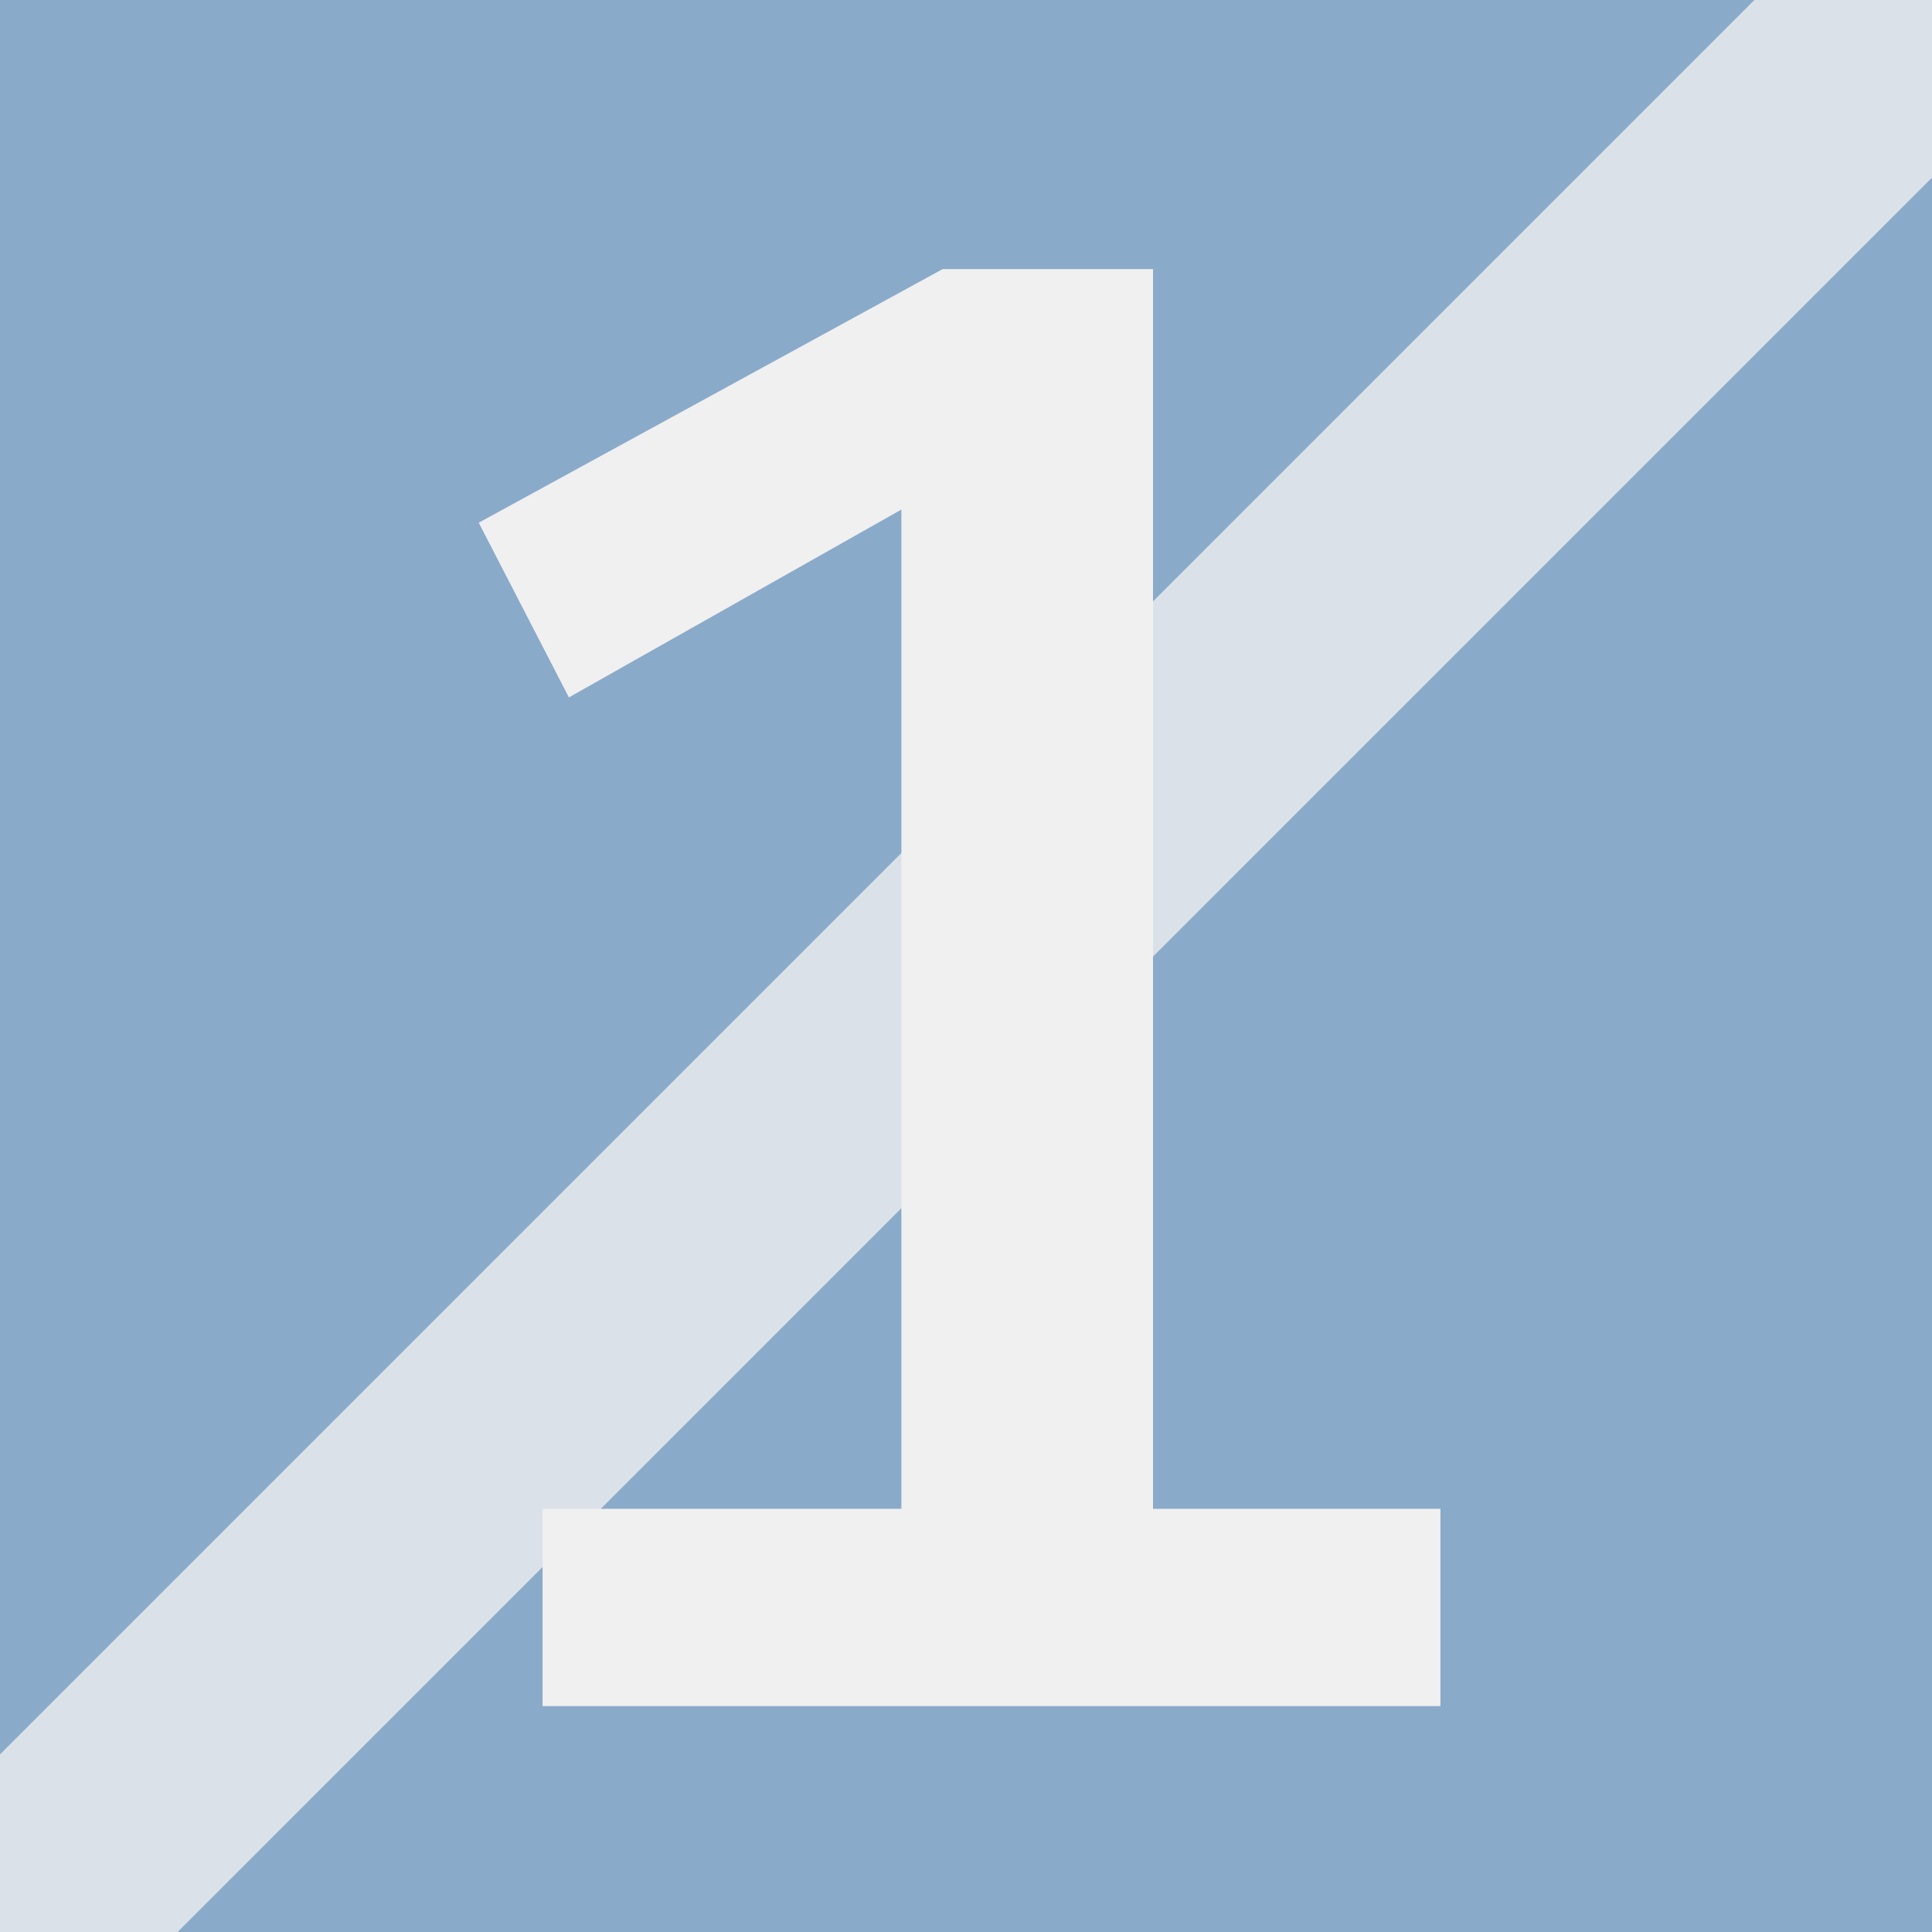
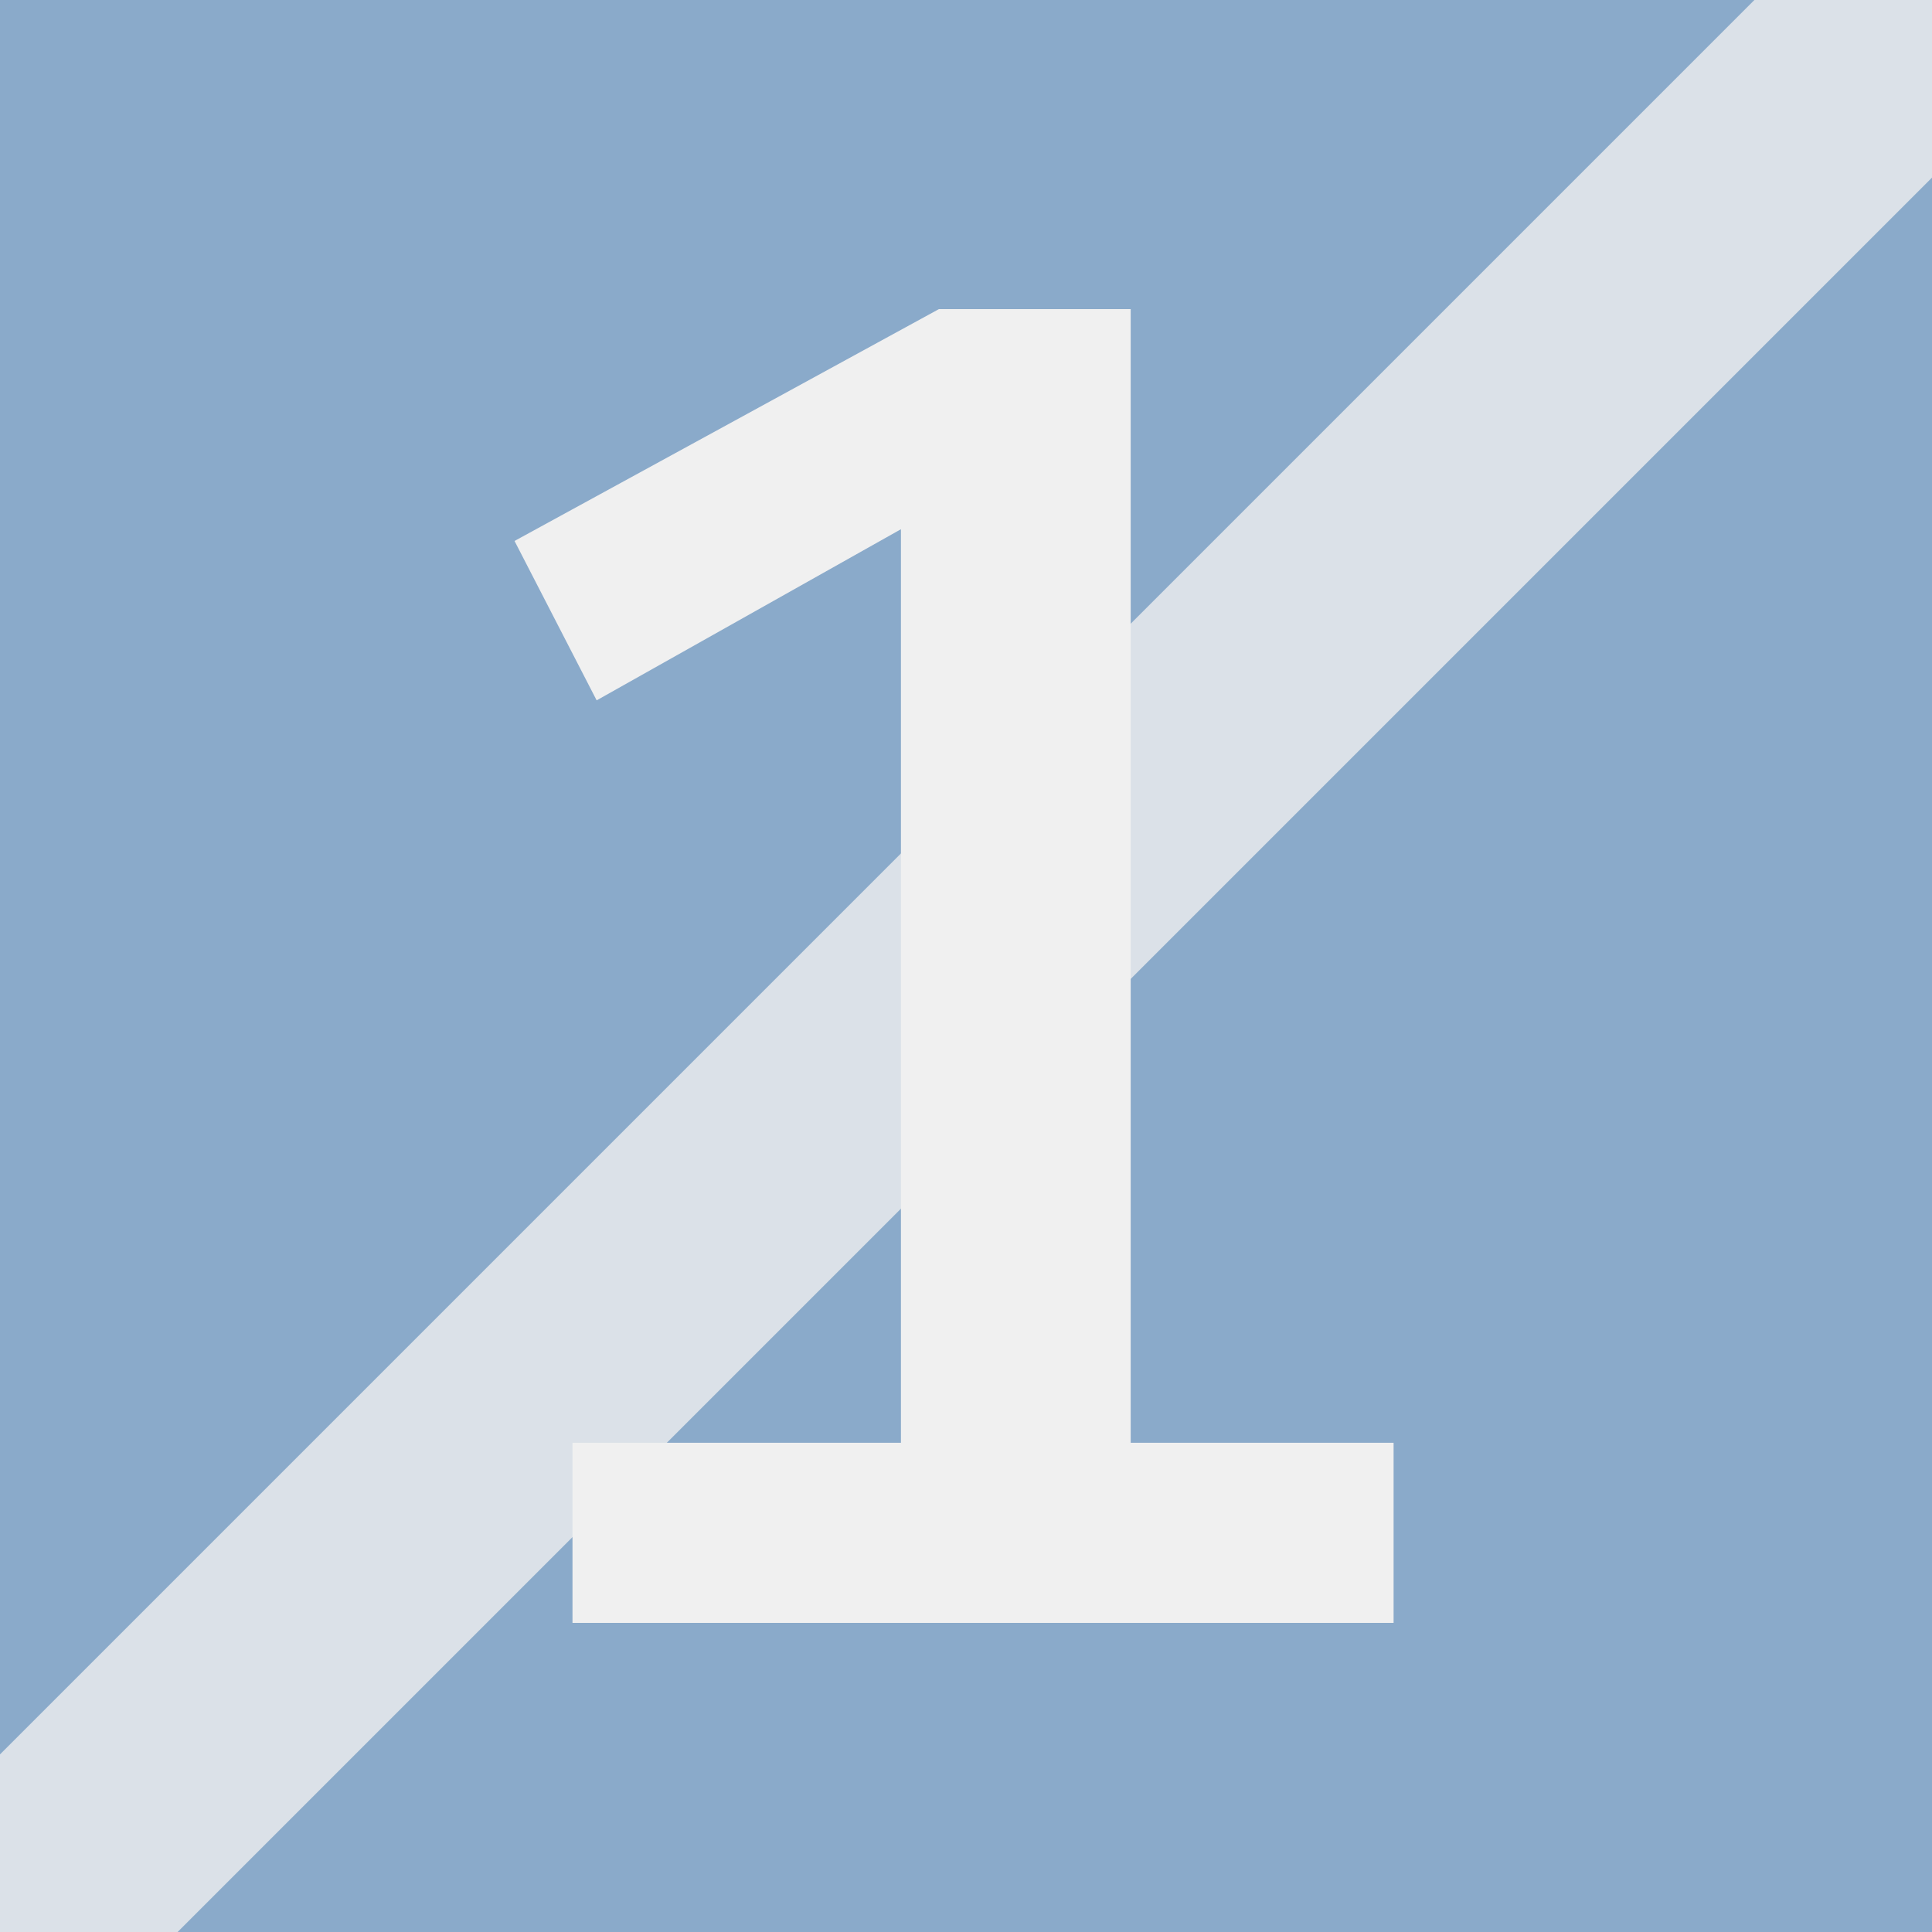
- <svg xmlns="http://www.w3.org/2000/svg" version="1.2" width="100" height="100" id="svg2">
-   <defs id="defs4" />
-   <g id="layer1">
-     <g style="font-style:normal;font-weight:normal;font-size:40px;line-height:125%;font-family:Sans;letter-spacing:0px;word-spacing:0px;fill:#000000;fill-opacity:1;stroke:none;stroke-width:0.72" id="flowRoot2988" transform="scale(1.388889)" />
-     <path style="fill:#004F9F;fill-opacity:1;stroke:none;stroke-width:1" d="M 0,0 H 100 V 100 H 0 Z" id="rect3764" />
-     <path d="M 28.084,78.096 V 88.306 H 74.556 V 78.096 H 59.68 V 13.929 H 48.791 l -24.012,13.126 4.667,9.043 17.209,-9.723 v 51.721 z" id="path3182" style="font-style:normal;font-variant:normal;font-weight:bold;font-stretch:normal;font-size:70px;line-height:125%;font-family:Confluence;-inkscape-font-specification:'Confluence Bold';text-align:center;letter-spacing:0px;word-spacing:0px;text-anchor:middle;fill:#ffffff;fill-opacity:1;stroke:none;stroke-width:0.72" />
-     <line x1="100" y1="0" x2="0" y2="100" stroke="#FFFFFF" stroke-opacity="0.79" stroke-width="13" stroke-linecap="square" />
-     <rect x="0" y="0" width="100" height="100" fill="#E6E6E6" opacity="0.6" />
+ <svg xmlns="http://www.w3.org/2000/svg" viewBox="39.333 0 28 28" data-ligne-id="T1">
+   <g>
+     <path class="picto-outline" fill="rgb(0,79,159)" d="M39.333 0h28v28h-28z" />
+     <path fill="rgb(255,255,255)" d="M47.63 23.52L59.53 23.52L59.53 20.91L55.72 20.91L55.72 4.48L52.94 4.48L46.79 7.84L47.98 10.15L52.39 7.67L52.39 20.91L47.63 20.91Z" />
  </g>
+   <line x1="67.333" y1="0" x2="39.333" y2="28" stroke="#FFFFFF" stroke-opacity="0.79" stroke-width="3.64" stroke-linecap="square" />
+   <rect x="39.333" y="0" width="28" height="28" fill="#E6E6E6" opacity="0.6" />
</svg>
